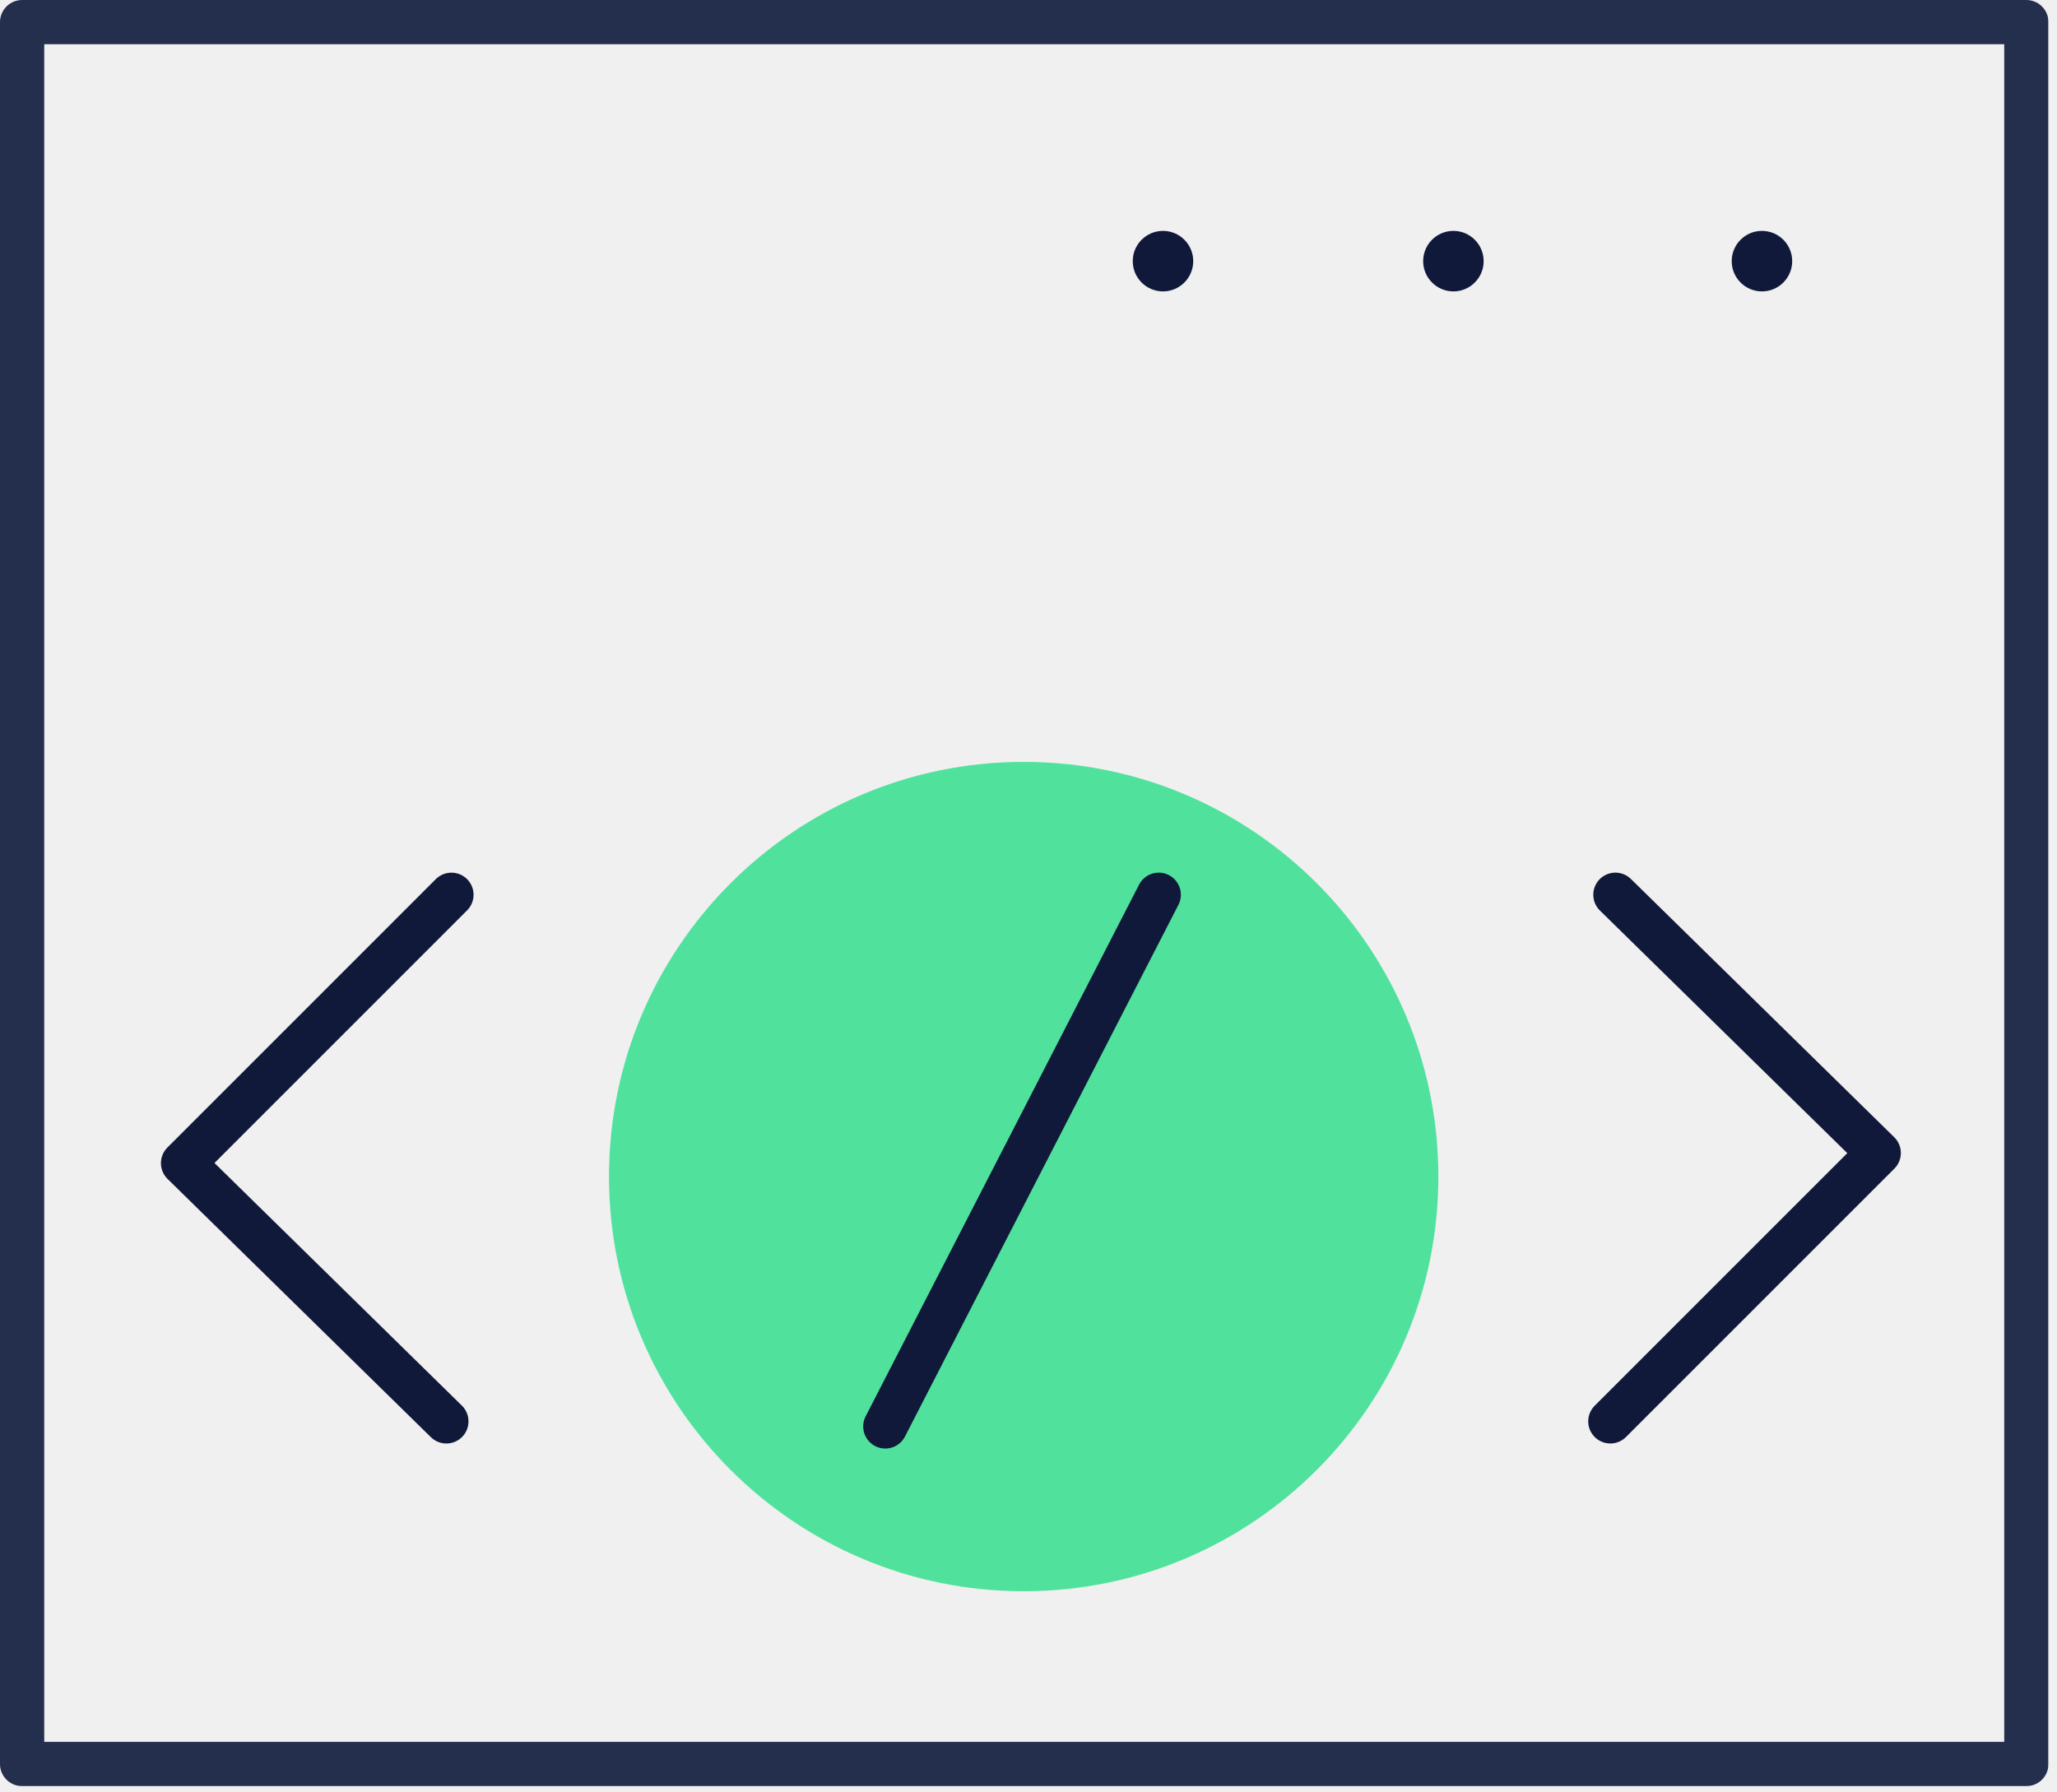
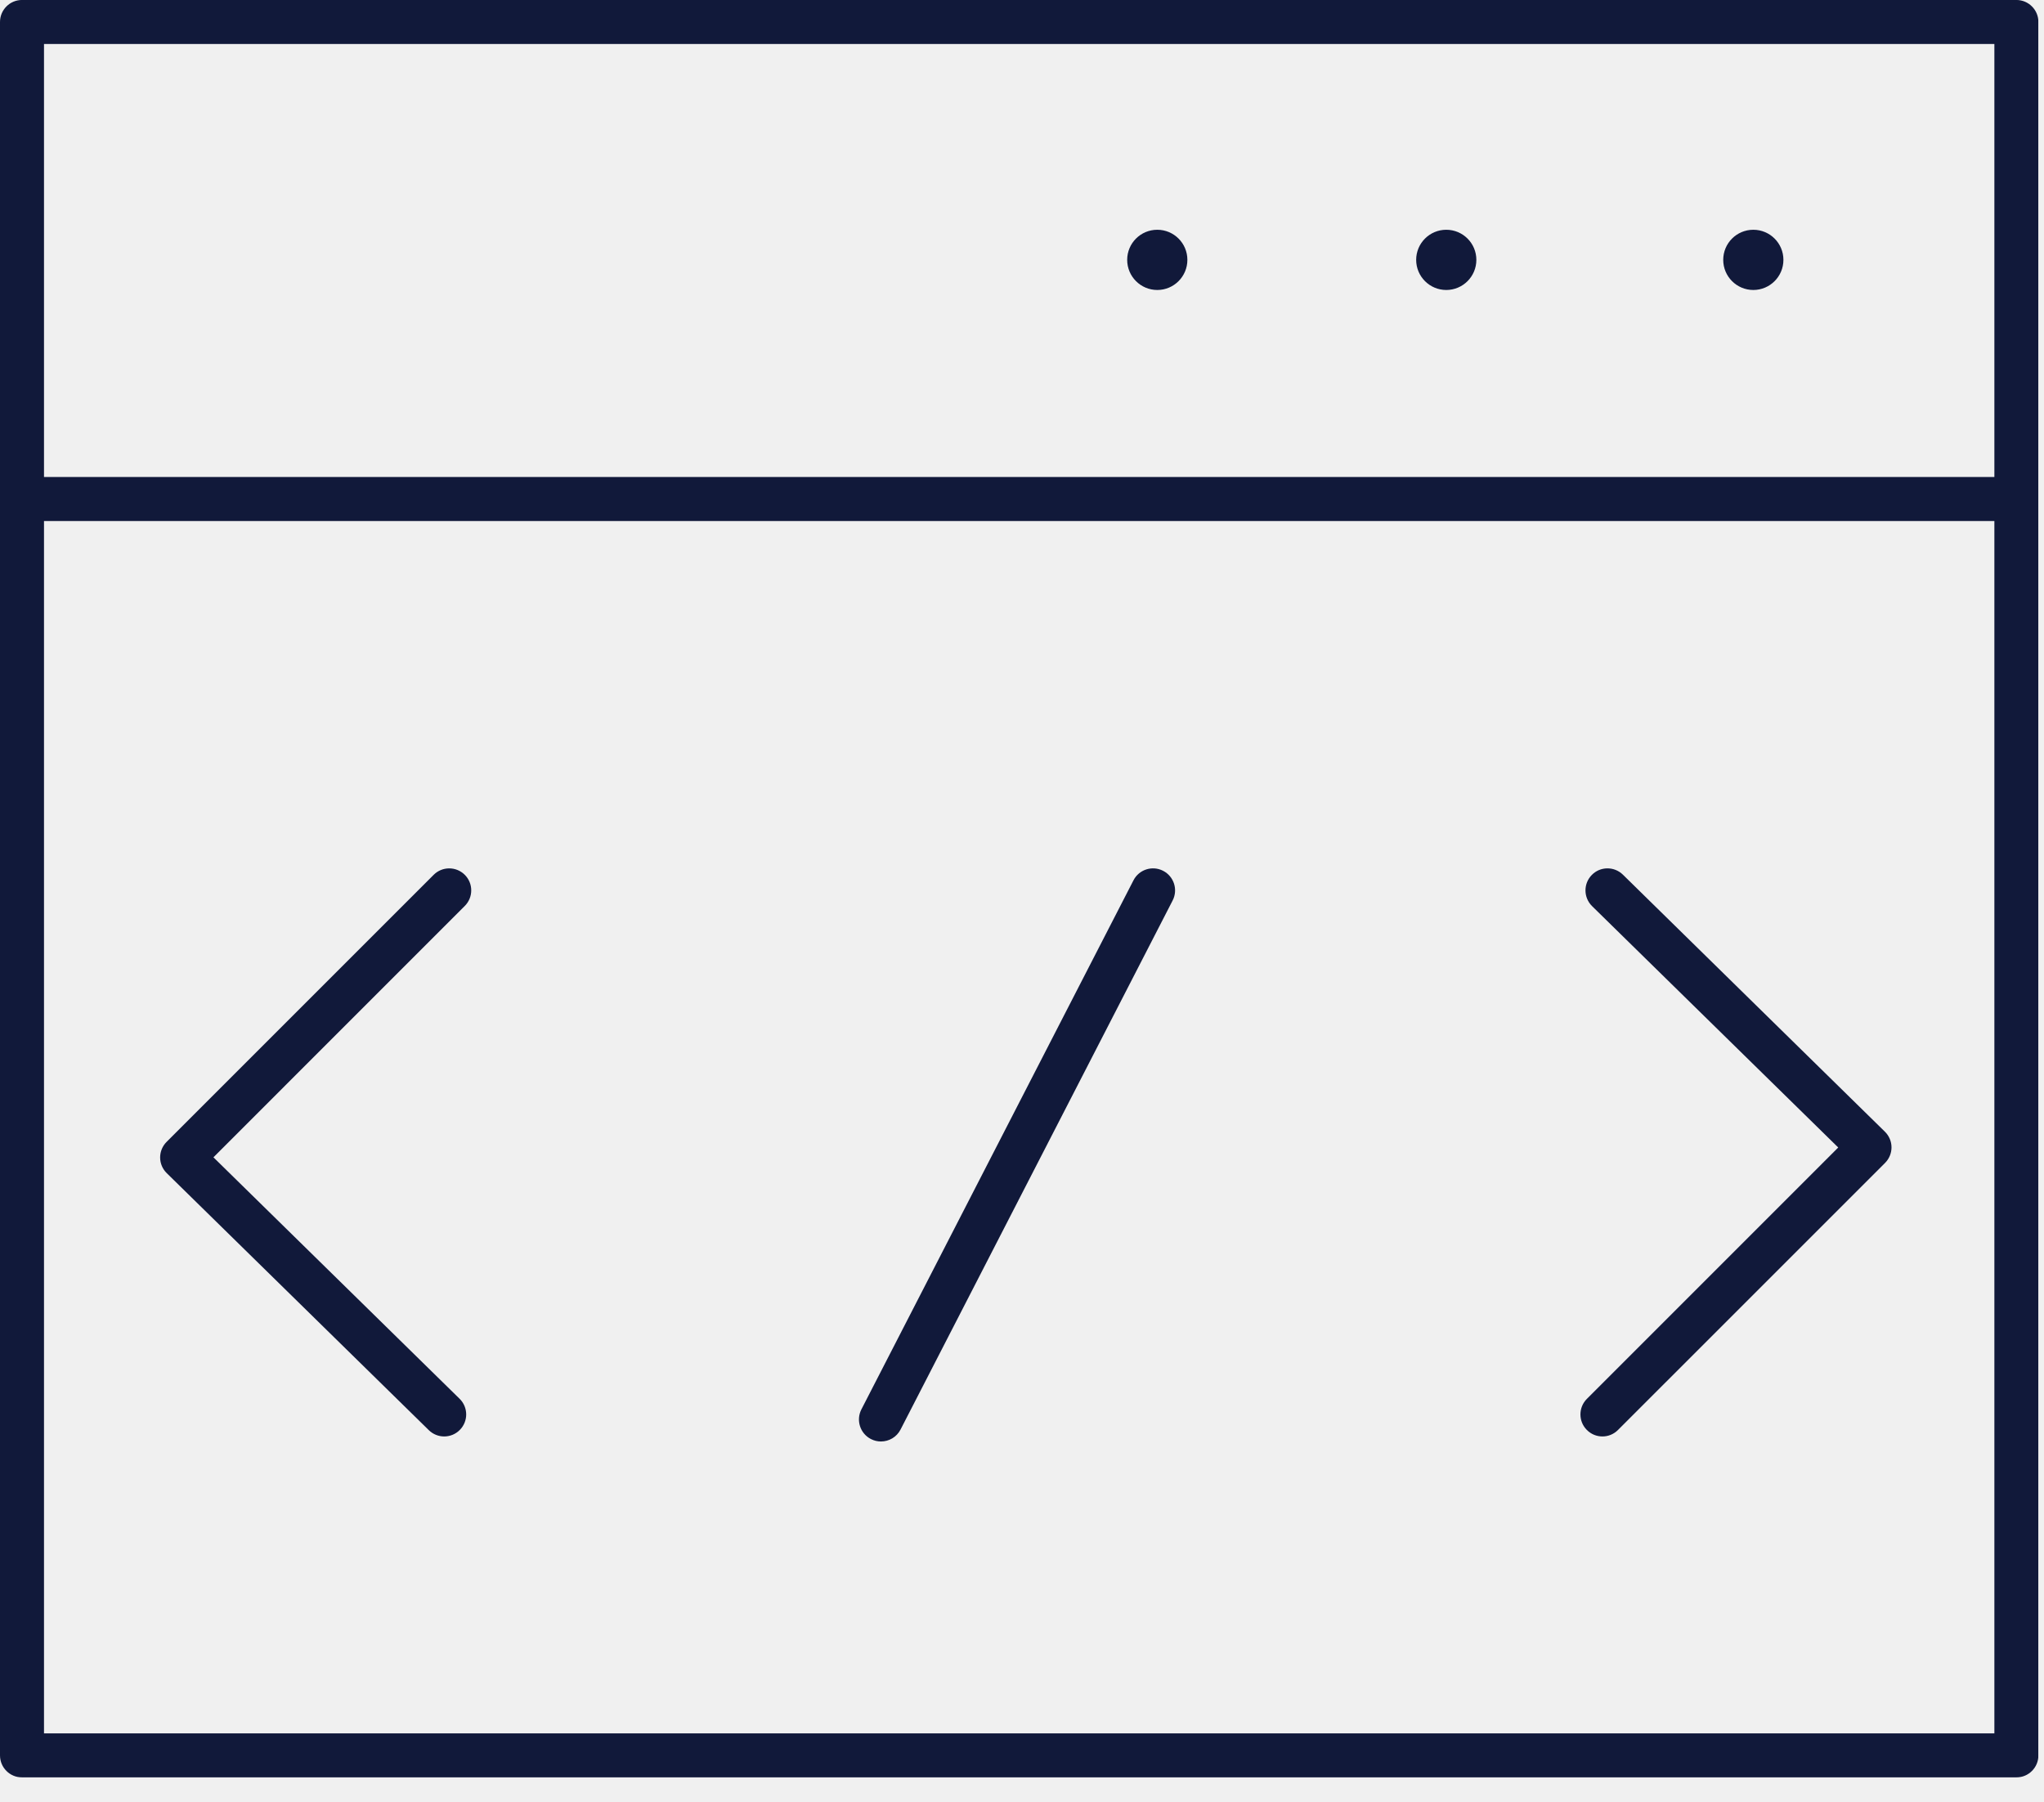
- <svg xmlns="http://www.w3.org/2000/svg" xmlns:xlink="http://www.w3.org/1999/xlink" width="93px" height="81px" viewBox="0 0 93 81" version="1.1">
+ <svg xmlns="http://www.w3.org/2000/svg" xmlns:xlink="http://www.w3.org/1999/xlink" width="76px" height="67px" viewBox="0 0 76 67" version="1.1">
  <defs>
-     <polygon id="path-1" points="0 80.756 92.614 80.756 92.614 0 0 0" />
+     <polygon id="path-1" points="0 0 75.792 0 75.792 66.087 0 66.087" />
  </defs>
  <g id="Page-1" stroke="none" stroke-width="1" fill="none" fill-rule="evenodd">
-     <g id="Support-Copy" transform="translate(-492, -2390)">
-       <g id="Group-12" transform="translate(492, 2390)">
-         <path d="M65.031,53.196 C65.031,63.55 56.637,71.945 46.283,71.945 C35.928,71.945 27.534,63.55 27.534,53.196 C27.534,42.842 35.928,34.447 46.283,34.447 C56.637,34.447 65.031,42.842 65.031,53.196" id="Fill-1" fill="#50E29D" />
-         <mask id="mask-2" fill="white">
-           <use xlink:href="#path-1" />
-         </mask>
-         <g id="Clip-4" />
-         <polygon id="Stroke-3" stroke="#242F4E" stroke-width="2" stroke-linecap="round" stroke-linejoin="round" mask="url(#mask-2)" points="1 79.756 91.614 79.756 91.614 1 1 1" />
-         <path d="M1.258,22.673 L91.309,22.673" id="Stroke-5" stroke="#242F4E" stroke-width="2" stroke-linecap="round" stroke-linejoin="round" mask="url(#mask-2)" />
-         <path d="M40.026,64.493 L52.389,40.454" id="Stroke-6" stroke="#11193A" stroke-width="2" stroke-linecap="round" stroke-linejoin="round" mask="url(#mask-2)" />
-         <polyline id="Stroke-7" stroke="#11193A" stroke-width="2" stroke-linecap="round" stroke-linejoin="round" mask="url(#mask-2)" points="20.41 40.455 8.276 52.589 20.181 64.265" />
-         <polyline id="Stroke-8" stroke="#11193A" stroke-width="2" stroke-linecap="round" stroke-linejoin="round" mask="url(#mask-2)" points="72.806 64.264 84.94 52.13 73.035 40.454" />
-         <path d="M53.948,11.807 C53.948,12.562 53.336,13.175 52.581,13.175 C51.825,13.175 51.213,12.562 51.213,11.807 C51.213,11.052 51.825,10.439 52.581,10.439 C53.336,10.439 53.948,11.052 53.948,11.807" id="Fill-9" fill="#11193A" mask="url(#mask-2)" />
-         <path d="M67.078,11.807 C67.078,12.562 66.466,13.175 65.711,13.175 C64.955,13.175 64.343,12.562 64.343,11.807 C64.343,11.052 64.955,10.439 65.711,10.439 C66.466,10.439 67.078,11.052 67.078,11.807" id="Fill-10" fill="#11193A" mask="url(#mask-2)" />
-         <path d="M81.028,11.807 C81.028,12.562 80.416,13.175 79.661,13.175 C78.905,13.175 78.293,12.562 78.293,11.807 C78.293,11.052 78.905,10.439 79.661,10.439 C80.416,10.439 81.028,11.052 81.028,11.807" id="Fill-11" fill="#11193A" mask="url(#mask-2)" />
-       </g>
+     <g id="Group-10-Copy">
+       <mask id="mask-2" fill="white">
+         <use xlink:href="#path-1" />
+       </mask>
+       <g id="Clip-2" />
+       <path d="M1.636,64.45 L74.155,64.45 L74.155,1.636 L1.636,1.636 L1.636,64.45 Z M74.973,66.087 L0.818,66.087 C0.366,66.087 0,65.721 0,65.268 L0,0.818 C0,0.366 0.366,-0.001 0.818,-0.001 L74.973,-0.001 C75.425,-0.001 75.792,0.366 75.792,0.818 L75.792,65.268 C75.792,65.721 75.425,66.087 74.973,66.087 Z" id="Fill-1" fill="#11193A" mask="url(#mask-2)" />
+       <path d="M74.724,19.373 L1.03,19.373 C0.578,19.373 0.211,19.007 0.211,18.555 C0.211,18.103 0.578,17.736 1.03,17.736 L74.724,17.736 C75.176,17.736 75.542,18.103 75.542,18.555 C75.542,19.007 75.176,19.373 74.724,19.373" id="Fill-3" fill="#11193A" mask="url(#mask-2)" />
+       <path d="M32.755,53.597 C32.629,53.597 32.502,53.568 32.382,53.506 C31.98,53.3 31.822,52.806 32.028,52.404 L42.145,32.732 C42.352,32.329 42.844,32.172 43.246,32.378 C43.65,32.585 43.807,33.078 43.602,33.48 L33.484,53.153 C33.339,53.435 33.053,53.597 32.755,53.597" id="Fill-4" fill="#11193A" mask="url(#mask-2)" />
+       <path d="M16.516,53.41 C16.309,53.41 16.102,53.331 15.943,53.175 L6.2,43.62 C6.044,43.468 5.955,43.258 5.954,43.039 C5.953,42.822 6.04,42.611 6.194,42.458 L16.124,32.528 C16.444,32.208 16.961,32.208 17.282,32.528 C17.601,32.846 17.601,33.365 17.282,33.684 L7.936,43.031 L17.088,52.008 C17.412,52.324 17.416,52.842 17.1,53.164 C16.94,53.328 16.727,53.41 16.516,53.41" id="Fill-5" fill="#11193A" mask="url(#mask-2)" />
+       <path d="M59.582,53.41 C59.372,53.41 59.163,53.33 59.003,53.169 C58.684,52.85 58.684,52.333 59.003,52.013 L68.349,42.666 L59.196,33.691 C58.874,33.373 58.869,32.855 59.186,32.533 C59.501,32.209 60.02,32.206 60.343,32.522 L70.084,42.078 C70.24,42.23 70.329,42.44 70.33,42.657 C70.331,42.876 70.244,43.086 70.09,43.24 L60.16,53.169 C60,53.33 59.791,53.41 59.582,53.41" id="Fill-6" fill="#11193A" mask="url(#mask-2)" />
+       <path d="M44.149,9.662 C44.149,10.28 43.648,10.782 43.03,10.782 C42.412,10.782 41.911,10.28 41.911,9.662 C41.911,9.044 42.412,8.543 43.03,8.543 C43.648,8.543 44.149,9.044 44.149,9.662" id="Fill-7" fill="#11193A" mask="url(#mask-2)" />
+       <path d="M54.894,9.662 C54.894,10.28 54.393,10.782 53.775,10.782 C53.157,10.782 52.656,10.28 52.656,9.662 C52.656,9.044 53.157,8.543 53.775,8.543 C54.393,8.543 54.894,9.044 54.894,9.662" id="Fill-8" fill="#11193A" mask="url(#mask-2)" />
+       <path d="M66.311,9.662 C66.311,10.28 65.81,10.782 65.192,10.782 C64.574,10.782 64.073,10.28 64.073,9.662 C64.073,9.044 64.574,8.543 65.192,8.543 C65.81,8.543 66.311,9.044 66.311,9.662" id="Fill-9" fill="#11193A" mask="url(#mask-2)" />
    </g>
  </g>
</svg>
